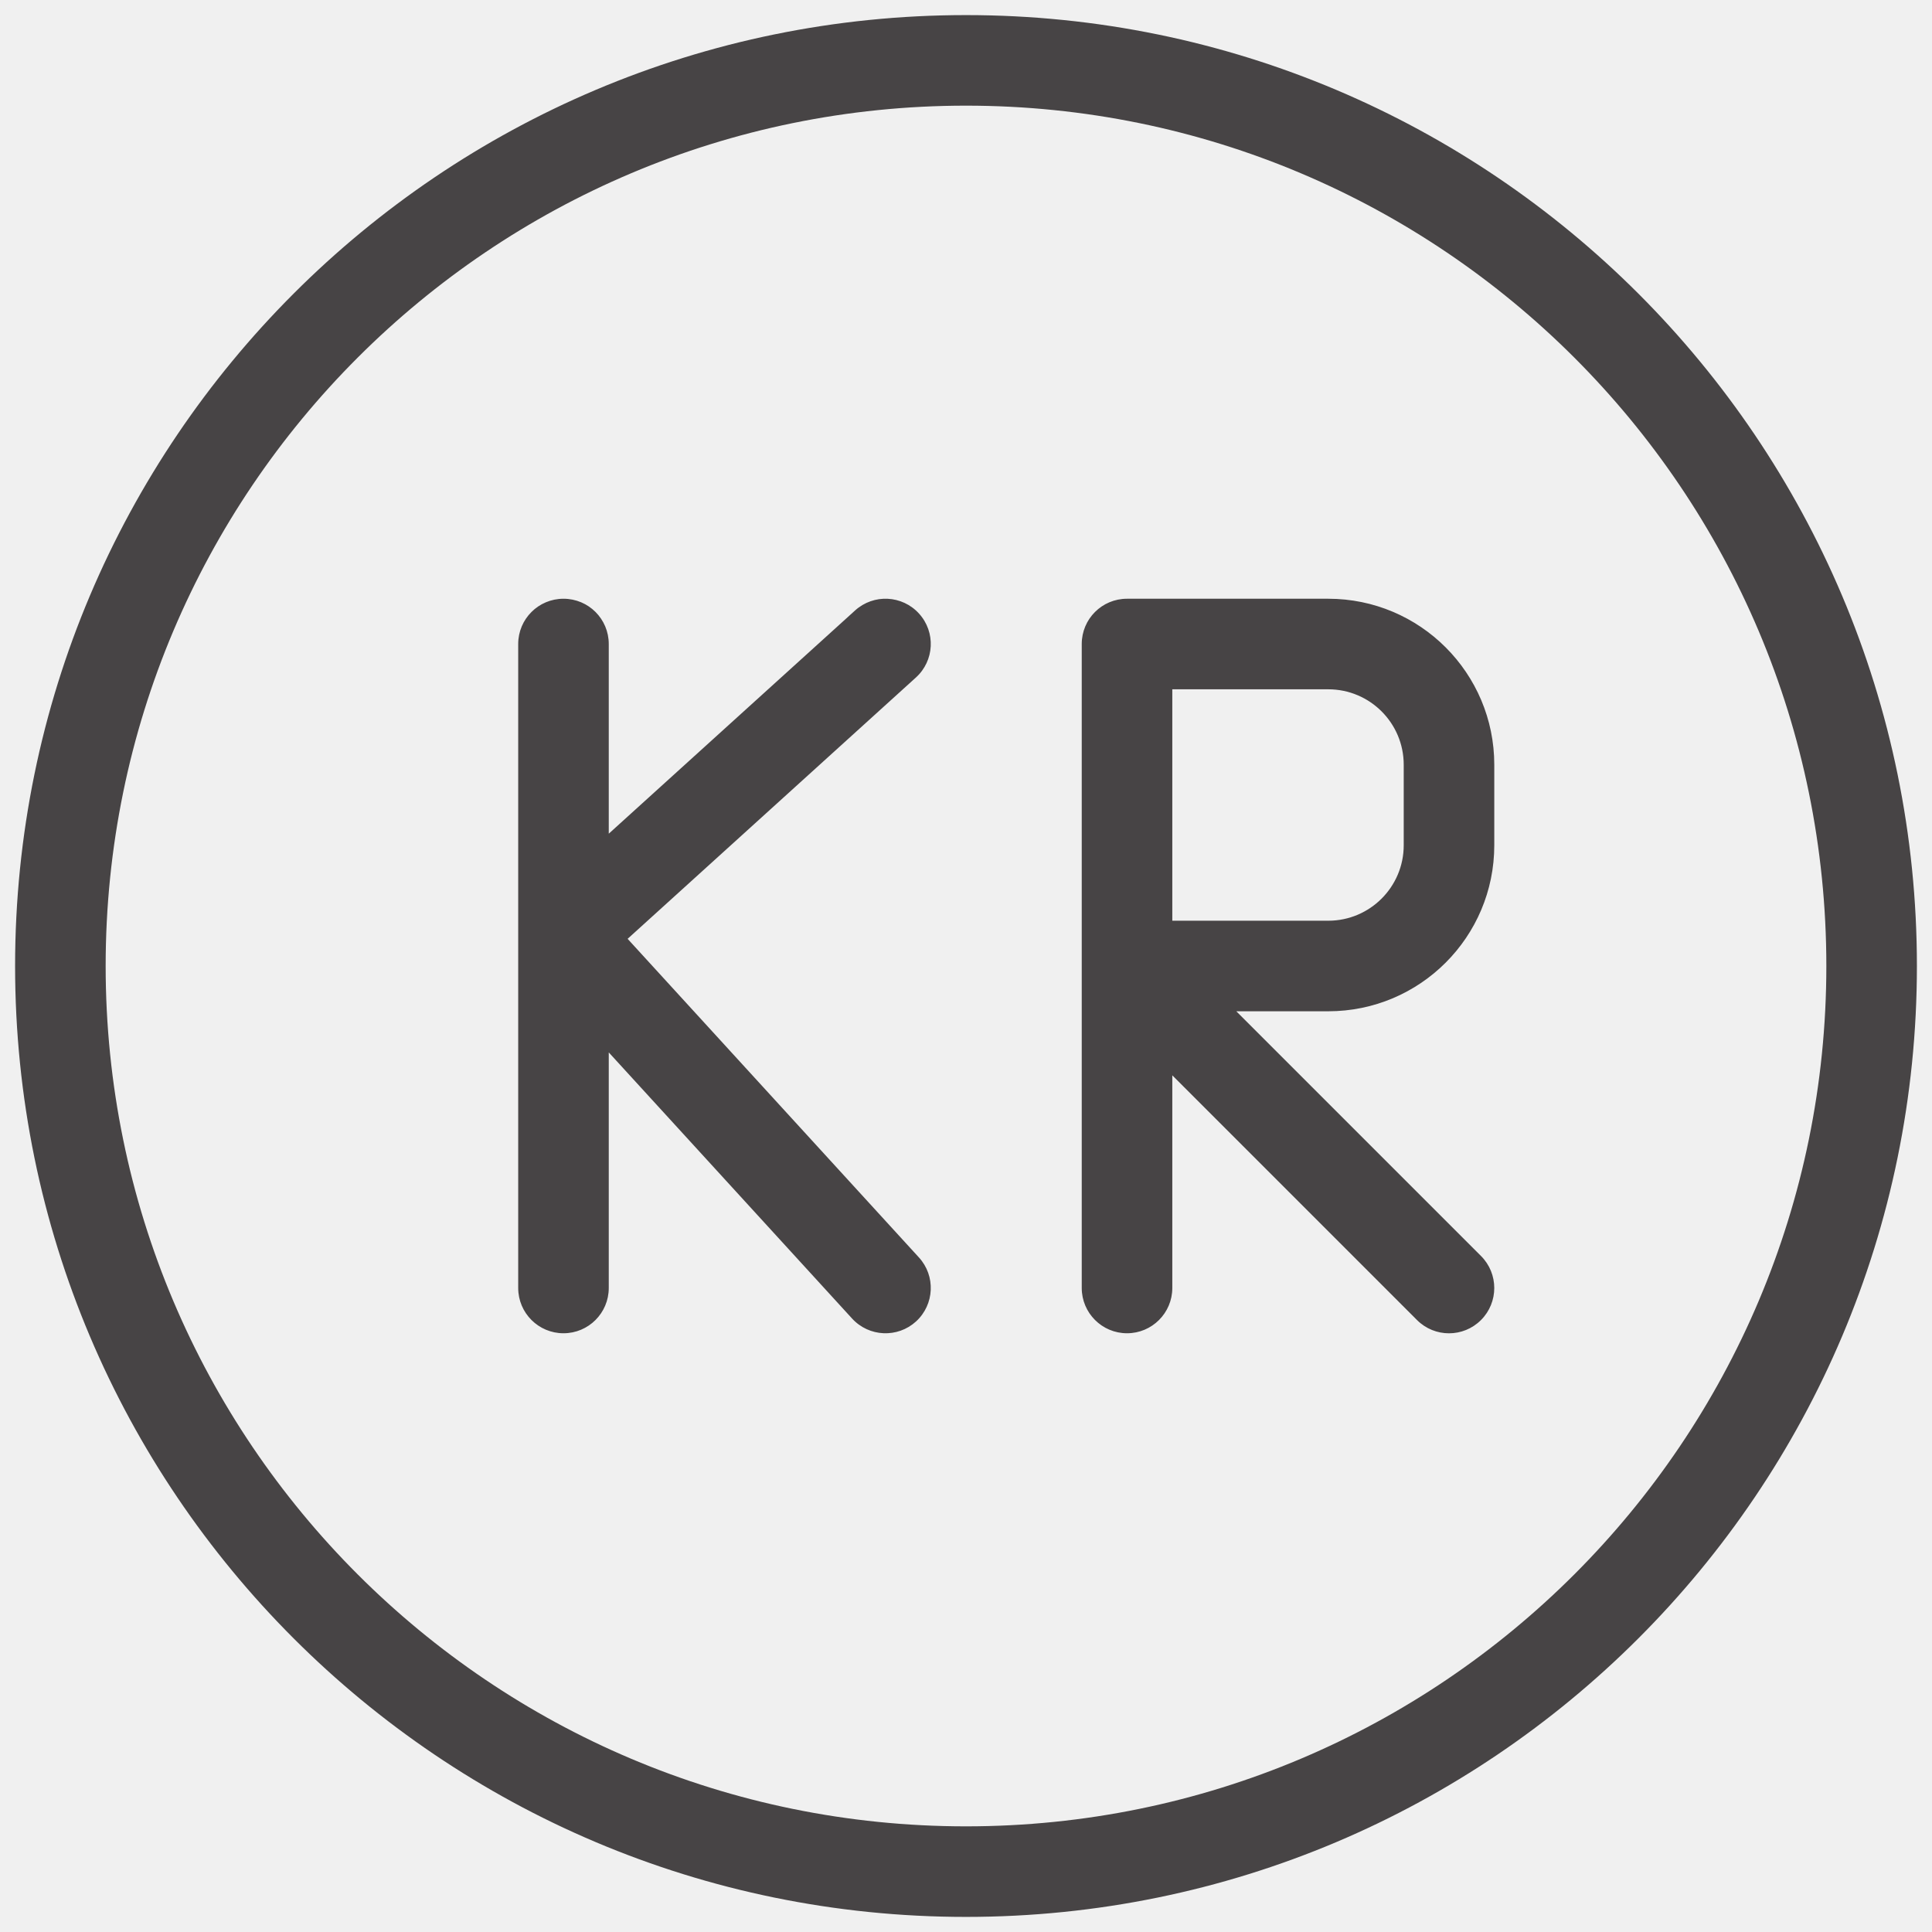
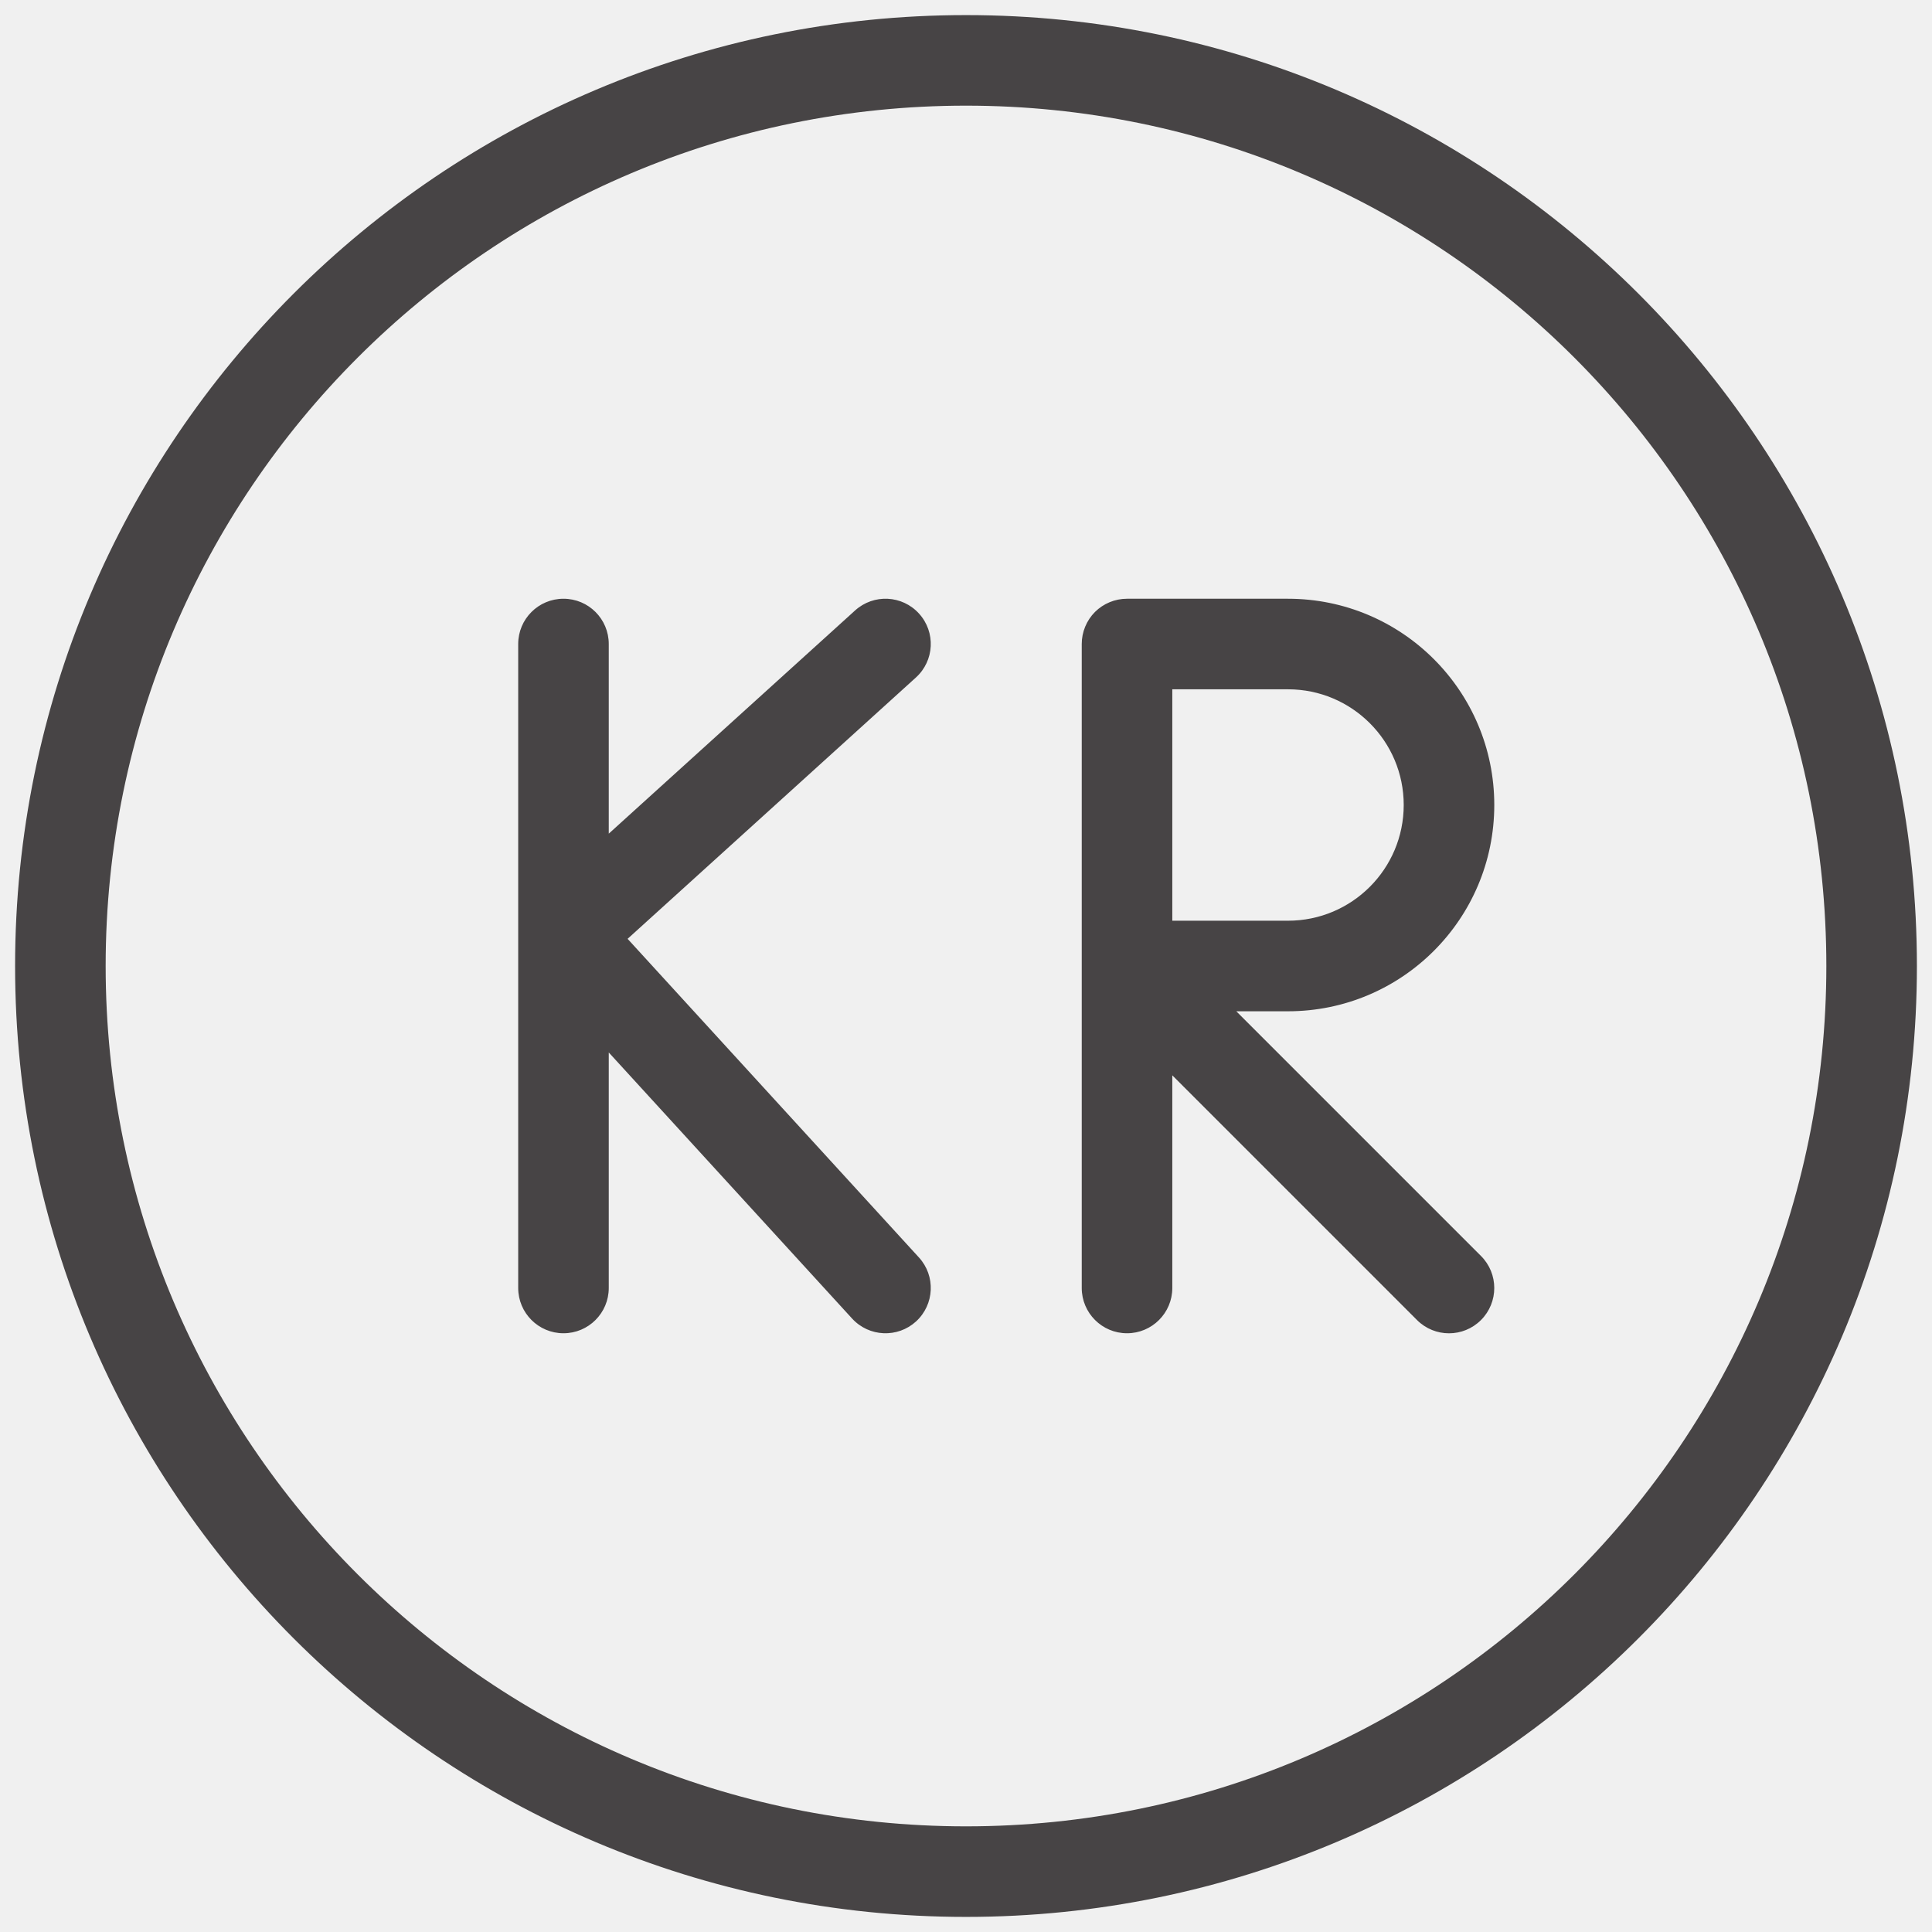
<svg xmlns="http://www.w3.org/2000/svg" width="32" height="32" viewBox="0 0 32 32" fill="none">
  <g clip-path="url(#clip0)">
-     <path d="M10.083 10.667C10.083 10.252 9.748 9.917 9.333 9.917C8.919 9.917 8.583 10.252 8.583 10.667H10.083ZM8.583 21.333C8.583 21.747 8.919 22.083 9.333 22.083C9.748 22.083 10.083 21.747 10.083 21.333H8.583ZM15.17 11.222C15.477 10.944 15.501 10.47 15.222 10.163C14.944 9.856 14.47 9.833 14.163 10.111L15.17 11.222ZM14.113 21.839C14.393 22.145 14.867 22.166 15.173 21.887C15.478 21.607 15.5 21.133 15.22 20.827L14.113 21.839ZM18.667 10.667V9.917C18.252 9.917 17.917 10.252 17.917 10.667H18.667ZM22 10.667V9.917V10.667ZM24 12.667H23.25H24ZM24 14H24.75H24ZM18.667 16H17.917H18.667ZM17.917 21.333C17.917 21.747 18.253 22.083 18.667 22.083C19.081 22.083 19.417 21.747 19.417 21.333H17.917ZM22 16V15.25V16ZM23.47 21.864C23.763 22.157 24.237 22.157 24.53 21.864C24.823 21.571 24.823 21.096 24.53 20.803L23.47 21.864ZM1.75 16C1.75 8.13 8.13 1.75 16 1.75V0.25C7.302 0.25 0.25 7.302 0.25 16H1.75ZM16 1.75C23.87 1.75 30.25 8.13 30.25 16H31.75C31.75 7.302 24.698 0.25 16 0.25V1.75ZM30.25 16C30.25 23.87 23.87 30.25 16 30.25V31.75C24.698 31.75 31.75 24.698 31.75 16H30.25ZM16 30.25C8.13 30.25 1.75 23.87 1.75 16H0.25C0.25 24.698 7.302 31.75 16 31.75V30.25ZM8.583 10.667L8.583 15.5H10.083L10.083 10.667H8.583ZM8.583 15.5L8.583 21.333H10.083L10.083 15.5H8.583ZM9.837 16.056L15.17 11.222L14.163 10.111L8.83 14.944L9.837 16.056ZM8.78 16.006L14.113 21.839L15.22 20.827L9.887 14.994L8.78 16.006ZM18.667 11.417H22V9.917H18.667V11.417ZM23.25 12.667V14H24.75V12.667H23.25ZM17.917 16L17.917 21.333H19.417L19.417 16H17.917ZM22 15.25L18.667 15.25V16.75L22 16.75V15.25ZM18.136 16.53L23.47 21.864L24.53 20.803L19.197 15.47L18.136 16.53ZM23.25 14C23.25 14.69 22.69 15.25 22 15.25V16.75C23.519 16.75 24.75 15.519 24.75 14H23.25ZM22 11.417C22.69 11.417 23.25 11.976 23.25 12.667H24.75C24.75 11.148 23.519 9.917 22 9.917V11.417ZM17.917 10.667V16H19.417V10.667H17.917Z" fill="#474445" />
+     <path fill-rule="evenodd" clip-rule="evenodd" d="M1.75 16C1.75 8.13 8.13 1.75 16 1.75C23.87 1.75 30.25 8.13 30.25 16C30.25 23.87 23.87 30.25 16 30.25C8.13 30.25 1.75 23.87 1.75 16ZM16 0.25C7.302 0.25 0.25 7.302 0.25 16C0.25 24.698 7.302 31.75 16 31.75C24.698 31.75 31.75 24.698 31.75 16C31.75 7.302 24.698 0.25 16 0.25ZM15.17 11.222C15.477 10.944 15.501 10.47 15.222 10.163C14.944 9.856 14.47 9.833 14.163 10.111L10.083 13.808L10.083 10.667C10.083 10.252 9.748 9.917 9.333 9.917C8.919 9.917 8.583 10.252 8.583 10.667L8.583 15.5L8.583 21.333C8.583 21.747 8.919 22.083 9.333 22.083C9.748 22.083 10.083 21.747 10.083 21.333L10.083 17.432L14.113 21.839C14.393 22.145 14.867 22.166 15.173 21.887C15.478 21.607 15.5 21.133 15.22 20.827L10.395 15.55L15.17 11.222ZM18.667 9.917C18.468 9.917 18.277 9.996 18.136 10.136C17.996 10.277 17.917 10.468 17.917 10.667L17.917 16L17.917 21.333C17.917 21.747 18.253 22.083 18.667 22.083C19.081 22.083 19.417 21.747 19.417 21.333L19.417 17.811L23.47 21.864C23.763 22.157 24.237 22.157 24.53 21.864C24.823 21.571 24.823 21.096 24.53 20.803L20.477 16.75L21.333 16.75C23.22 16.75 24.75 15.22 24.75 13.333C24.75 11.446 23.22 9.917 21.333 9.917L18.667 9.917ZM21.333 11.417L19.417 11.417L19.417 15.25L21.333 15.25C22.392 15.25 23.25 14.392 23.25 13.333C23.25 12.275 22.392 11.417 21.333 11.417Z" fill="#474445" />
  </g>
  <defs>
    <clipPath id="clip0">
      <rect width="32" height="32" fill="white" transform="translate(32 32) rotate(-180)" />
    </clipPath>
  </defs>
</svg>
